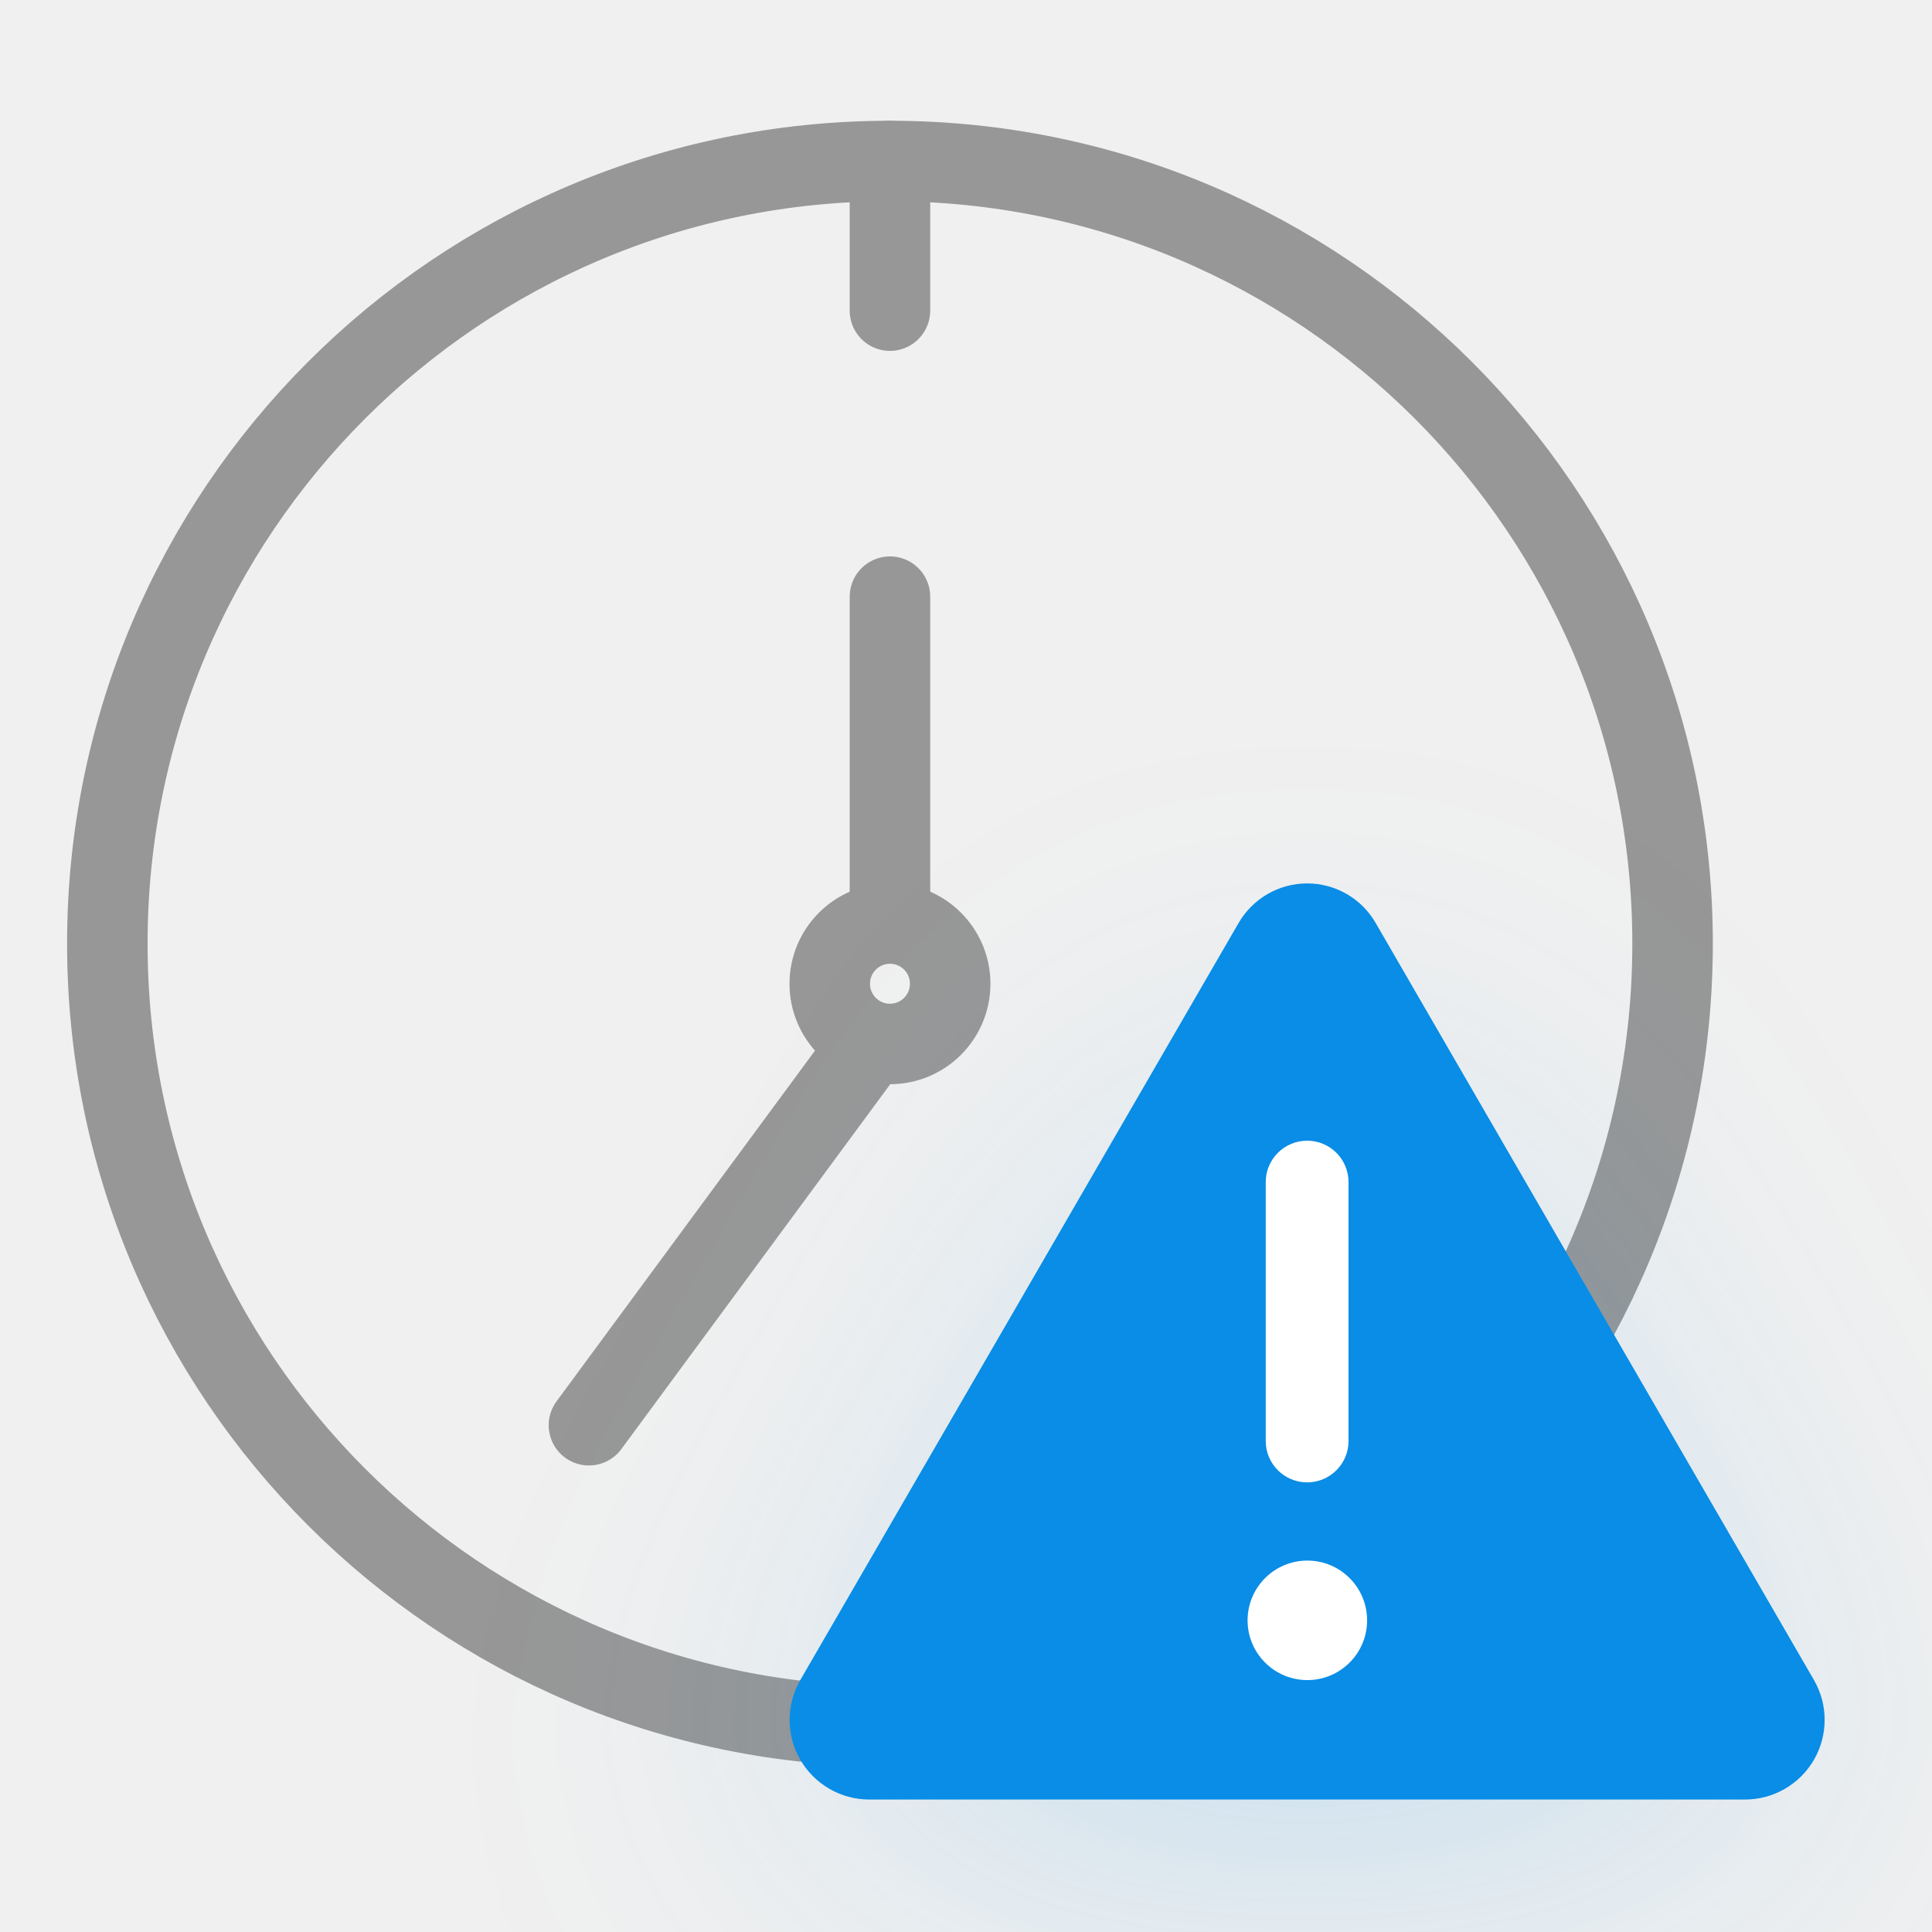
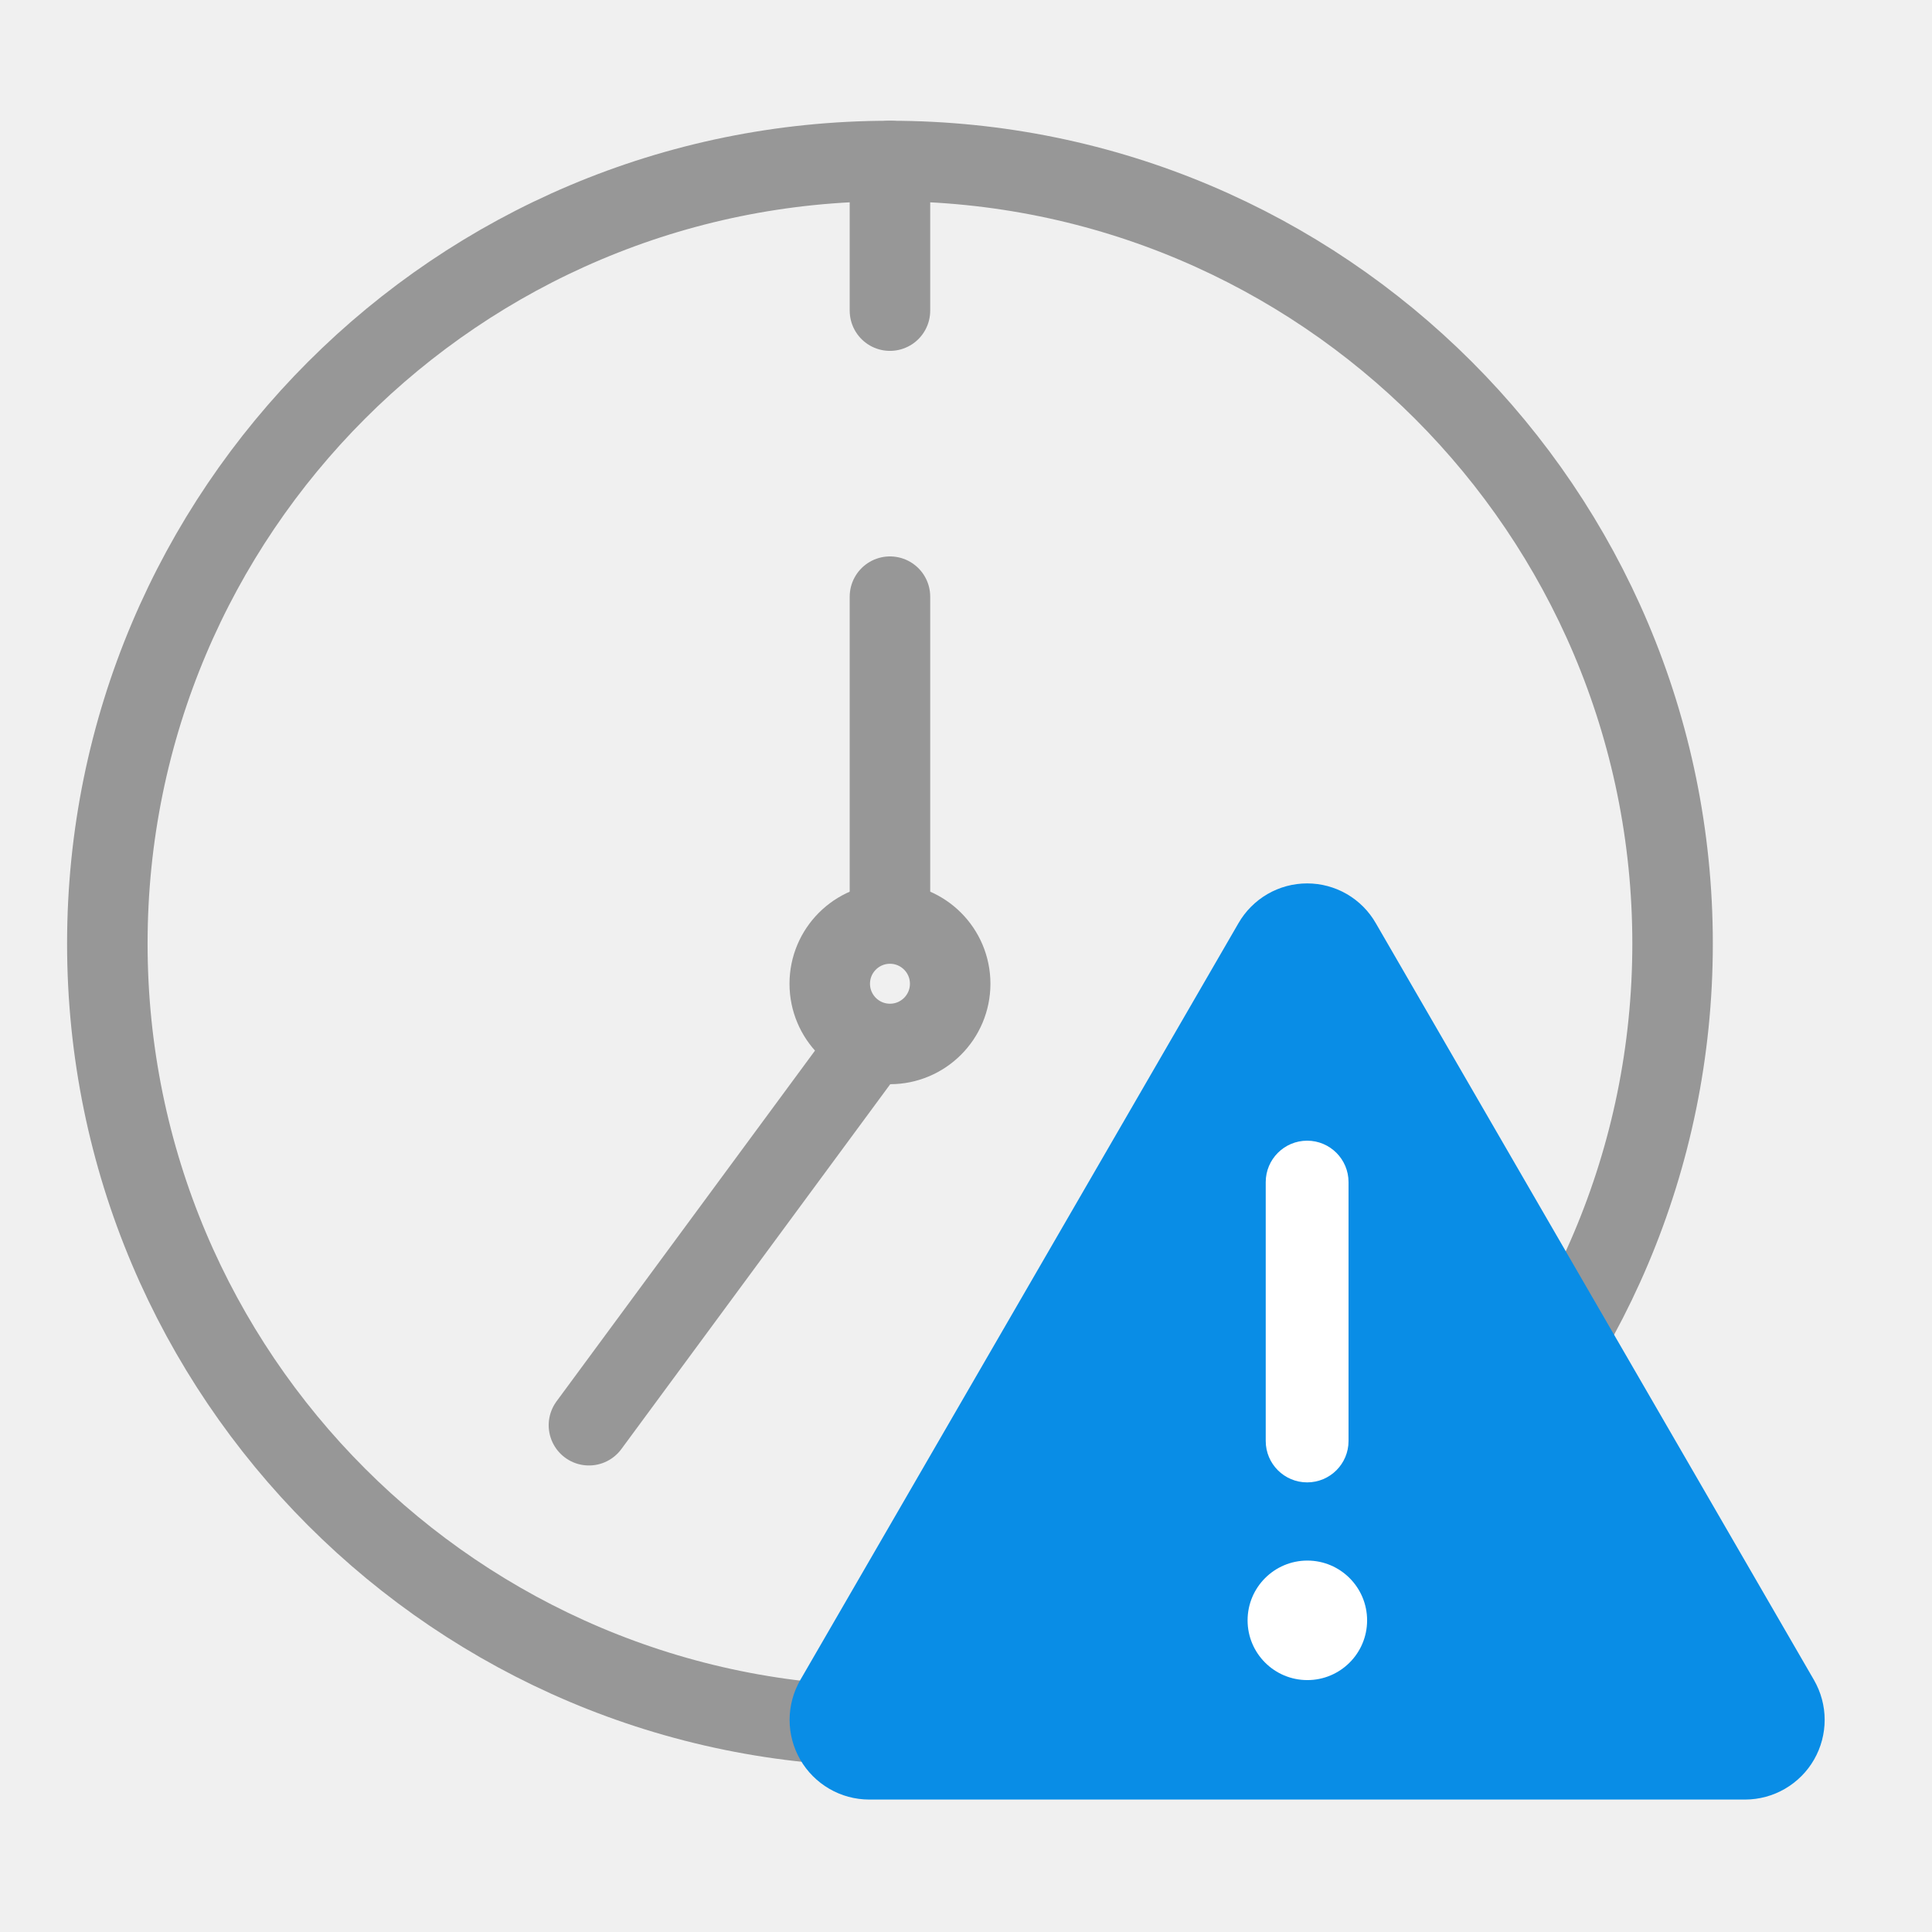
<svg xmlns="http://www.w3.org/2000/svg" width="36" height="36" viewBox="0 0 36 36" fill="none">
-   <g clip-path="url(#clip0_182_11473)">
-     <circle cx="16.583" cy="17.583" r="14.583" stroke="#979797" stroke-width="1.5" stroke-linejoin="round" />
-     <path d="M16.583 5.788V3" stroke="#979797" stroke-width="1.5" stroke-linecap="round" stroke-linejoin="round" />
-     <circle cx="16.583" cy="18.331" r="1.122" transform="rotate(180 16.5831 18.3309)" stroke="#979797" stroke-width="1.5" stroke-linejoin="round" />
-     <path d="M16.583 16.694V11.118" stroke="#979797" stroke-width="1.5" stroke-linecap="round" stroke-linejoin="round" />
-     <path d="M10.974 26.557L16.209 19.453" stroke="#979797" stroke-width="1.5" stroke-linecap="round" stroke-linejoin="round" />
-     <g filter="url(#filter0_d_182_11473)">
-       <path d="M25.637 17.204L33.801 31.305C33.931 31.531 34 31.786 34 32.046C34 32.306 33.932 32.562 33.802 32.788C33.673 33.013 33.486 33.2 33.261 33.331C33.036 33.462 32.781 33.531 32.521 33.532H16.193C15.932 33.531 15.677 33.462 15.452 33.331C15.227 33.2 15.041 33.013 14.911 32.788C14.781 32.562 14.713 32.306 14.713 32.046C14.714 31.786 14.782 31.531 14.912 31.305L23.076 17.204C23.206 16.978 23.392 16.791 23.617 16.66C23.841 16.53 24.097 16.461 24.357 16.461C24.617 16.461 24.872 16.53 25.097 16.66C25.322 16.791 25.508 16.978 25.637 17.204V17.204Z" fill="#098DE6" />
-     </g>
-     <path fill-rule="evenodd" clip-rule="evenodd" d="M24.357 21.255C23.931 21.255 23.585 21.601 23.585 22.027V26.851C23.585 27.277 23.931 27.622 24.357 27.622C24.783 27.622 25.128 27.277 25.128 26.851V22.027C25.128 21.601 24.783 21.255 24.357 21.255Z" fill="white" />
-     <path d="M24.361 31.306C23.746 31.306 23.247 30.808 23.247 30.193C23.247 29.578 23.746 29.079 24.361 29.079C24.975 29.079 25.474 29.578 25.474 30.193C25.474 30.808 24.975 31.306 24.361 31.306Z" fill="white" />
-   </g>
-   <defs>
-     <filter id="filter0_d_182_11473" x="4.713" y="10.461" width="39.287" height="37.071" filterUnits="userSpaceOnUse" color-interpolation-filters="sRGB">
-       <feFlood flood-opacity="0" result="BackgroundImageFix" />
-       <feColorMatrix in="SourceAlpha" type="matrix" values="0 0 0 0 0 0 0 0 0 0 0 0 0 0 0 0 0 0 127 0" result="hardAlpha" />
-       <feOffset dy="4" />
-       <feGaussianBlur stdDeviation="5" />
-       <feComposite in2="hardAlpha" operator="out" />
-       <feColorMatrix type="matrix" values="0 0 0 0 0.035 0 0 0 0 0.553 0 0 0 0 0.902 0 0 0 0.2 0" />
-       <feBlend mode="normal" in2="BackgroundImageFix" result="effect1_dropShadow_182_11473" />
-       <feBlend mode="normal" in="SourceGraphic" in2="effect1_dropShadow_182_11473" result="shape" />
-     </filter>
-     <clipPath id="clip0_182_11473">
-       <rect width="36" height="36" fill="white" />
-     </clipPath>
-   </defs>
+   <circle cx="16.583" cy="17.583" r="14.583" stroke="#979797" stroke-width="1.5" stroke-linejoin="round" />
+   <path d="M16.583 5.788V3" stroke="#979797" stroke-width="1.5" stroke-linecap="round" stroke-linejoin="round" />
+   <circle cx="16.583" cy="18.331" r="1.122" transform="rotate(180 16.5831 18.3308)" stroke="#979797" stroke-width="1.5" stroke-linejoin="round" />
+   <path d="M16.583 16.694V11.118" stroke="#979797" stroke-width="1.5" stroke-linecap="round" stroke-linejoin="round" />
+   <path d="M10.974 26.557L16.209 19.453" stroke="#979797" stroke-width="1.5" stroke-linecap="round" stroke-linejoin="round" />
+   <path d="M25.637 17.204L33.801 31.305C33.931 31.531 34 31.786 34 32.046C34 32.306 33.932 32.562 33.802 32.788C33.673 33.013 33.486 33.2 33.261 33.331C33.036 33.462 32.781 33.531 32.521 33.532H16.193C15.932 33.531 15.677 33.462 15.452 33.331C15.227 33.2 15.041 33.013 14.911 32.788C14.781 32.562 14.713 32.306 14.713 32.046C14.714 31.786 14.782 31.531 14.912 31.305L23.076 17.204C23.206 16.978 23.392 16.791 23.617 16.66C23.841 16.53 24.097 16.461 24.357 16.461C24.617 16.461 24.872 16.53 25.097 16.66C25.322 16.791 25.508 16.978 25.637 17.204Z" fill="#098DE6" />
+   <path fill-rule="evenodd" clip-rule="evenodd" d="M24.357 21.255C23.931 21.255 23.585 21.601 23.585 22.027V26.851C23.585 27.277 23.931 27.622 24.357 27.622C24.783 27.622 25.128 27.277 25.128 26.851V22.027C25.128 21.601 24.783 21.255 24.357 21.255Z" fill="white" />
+   <path d="M24.361 31.306C23.746 31.306 23.247 30.808 23.247 30.193C23.247 29.578 23.746 29.079 24.361 29.079C24.975 29.079 25.474 29.578 25.474 30.193C25.474 30.808 24.975 31.306 24.361 31.306Z" fill="white" />
</svg>
